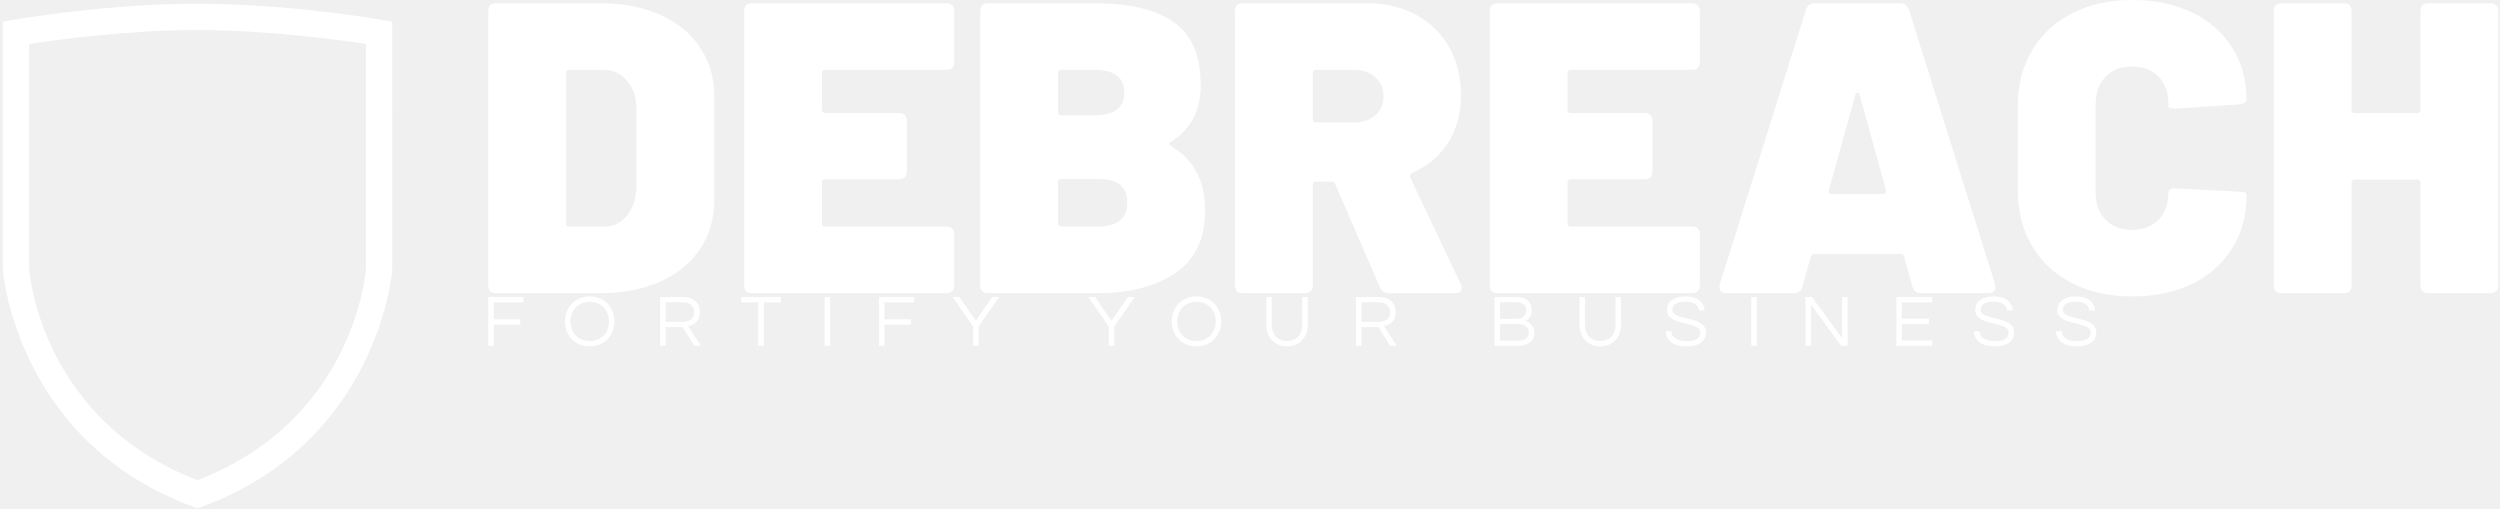
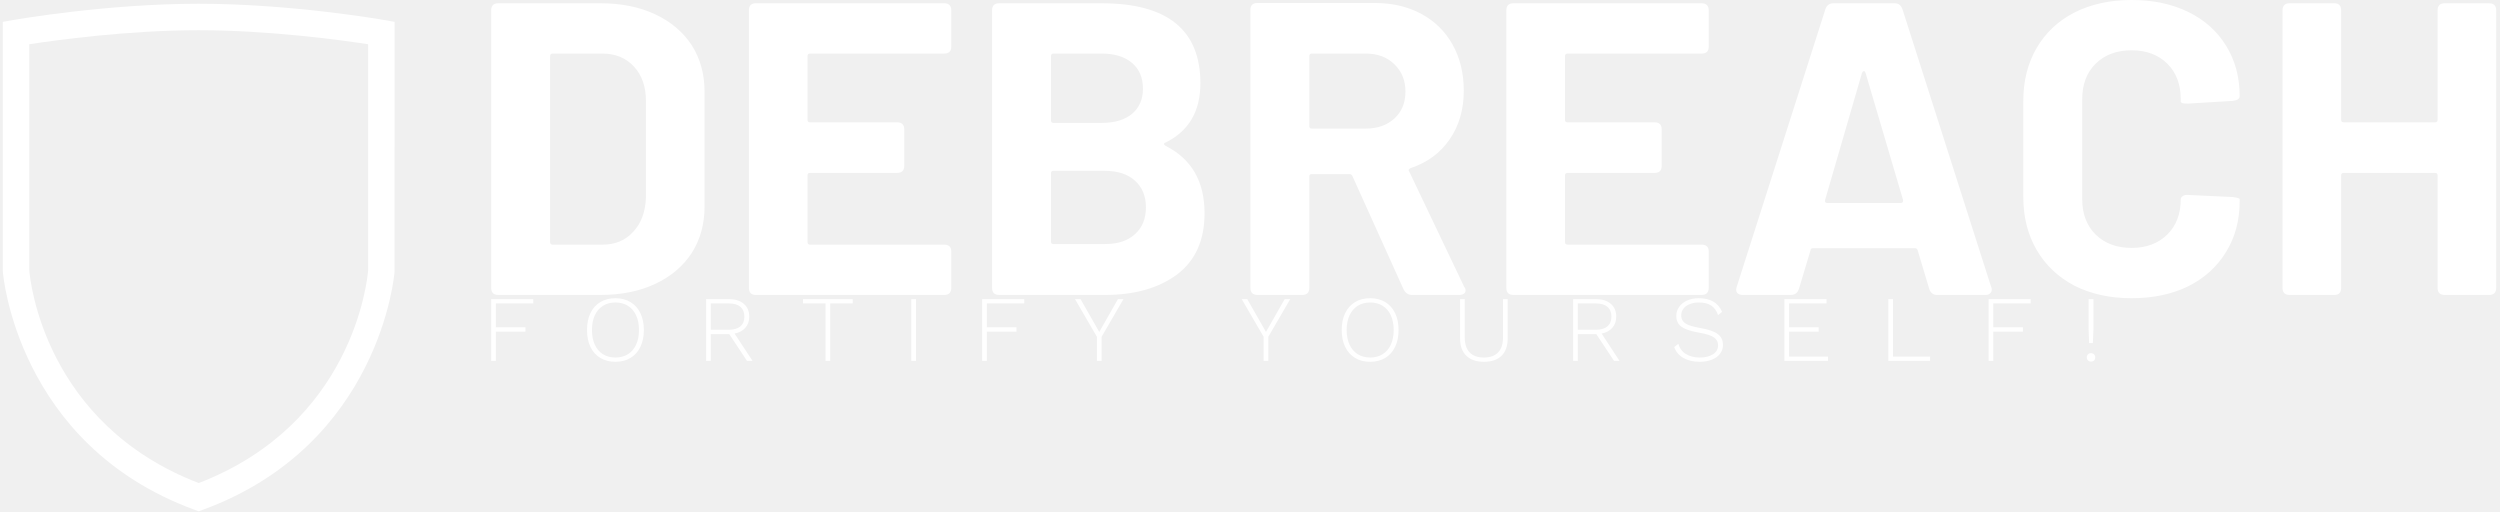
- <svg xmlns="http://www.w3.org/2000/svg" data-v-423bf9ae="" viewBox="0 0 506 103" class="iconLeftSlogan">
-   <g data-v-423bf9ae="" id="3e37ae6e-6cad-4918-89ce-ab50efd87d45" fill="white" transform="matrix(5.988024,0,0,5.988024,95.5303,-24.49102)">
-     <path d="M0.81 14L0.81 14Q0.55 14 0.55 13.73L0.55 13.73L0.55 4.47L0.55 4.47Q0.55 4.20 0.81 4.20L0.81 4.20L4.35 4.20L4.35 4.20Q5.49 4.20 6.36 4.59L6.36 4.59L6.36 4.59Q7.24 4.98 7.71 5.70L7.71 5.70L7.71 5.70Q8.19 6.41 8.19 7.35L8.19 7.35L8.19 10.85L8.19 10.85Q8.19 11.79 7.71 12.50L7.71 12.50L7.71 12.50Q7.24 13.22 6.36 13.61L6.36 13.61L6.36 13.61Q5.49 14 4.35 14L4.35 14L0.81 14ZM3.18 11.63L3.18 11.63Q3.18 11.75 3.29 11.75L3.29 11.75L4.45 11.75L4.45 11.75Q4.93 11.75 5.24 11.38L5.24 11.38L5.24 11.38Q5.54 11.00 5.56 10.40L5.56 10.40L5.56 7.80L5.56 7.80Q5.56 7.20 5.25 6.83L5.25 6.83L5.25 6.83Q4.94 6.45 4.44 6.45L4.44 6.45L3.29 6.45L3.29 6.45Q3.18 6.45 3.18 6.57L3.18 6.57L3.18 11.63ZM16.30 6.19L16.30 6.19Q16.30 6.45 16.03 6.45L16.03 6.45L11.94 6.45L11.94 6.45Q11.83 6.45 11.83 6.57L11.83 6.57L11.83 7.80L11.83 7.80Q11.83 7.91 11.94 7.91L11.94 7.91L14.43 7.91L14.43 7.91Q14.70 7.91 14.70 8.18L14.70 8.18L14.70 9.88L14.70 9.88Q14.70 10.15 14.43 10.15L14.43 10.15L11.94 10.15L11.94 10.15Q11.83 10.15 11.83 10.26L11.83 10.26L11.83 11.63L11.83 11.63Q11.83 11.75 11.94 11.75L11.94 11.75L16.03 11.75L16.03 11.75Q16.30 11.75 16.30 12.01L16.30 12.01L16.30 13.73L16.30 13.73Q16.30 14 16.03 14L16.03 14L9.46 14L9.46 14Q9.20 14 9.20 13.73L9.20 13.73L9.20 4.47L9.20 4.47Q9.20 4.20 9.46 4.20L9.46 4.20L16.03 4.20L16.03 4.20Q16.30 4.20 16.30 4.47L16.30 4.47L16.30 6.19ZM23.62 8.88L23.62 8.88Q23.56 8.90 23.56 8.95L23.56 8.95L23.56 8.95Q23.56 8.99 23.62 9.02L23.62 9.02L23.62 9.02Q24.21 9.37 24.49 9.91L24.49 9.91L24.49 9.91Q24.78 10.44 24.78 11.20L24.78 11.20L24.78 11.20Q24.78 12.64 23.77 13.32L23.77 13.32L23.77 13.32Q22.76 14 21.15 14L21.15 14L17.44 14L17.44 14Q17.18 14 17.18 13.73L17.18 13.73L17.18 4.47L17.18 4.47Q17.18 4.20 17.44 4.20L17.44 4.20L21.03 4.20L21.03 4.20Q22.82 4.20 23.72 4.84L23.72 4.84L23.72 4.84Q24.63 5.47 24.63 6.97L24.63 6.97L24.63 6.97Q24.63 8.27 23.62 8.88L23.62 8.88ZM19.92 6.45L19.92 6.45Q19.81 6.45 19.81 6.57L19.81 6.57L19.81 7.88L19.81 7.88Q19.81 7.99 19.92 7.99L19.92 7.99L21.03 7.99L21.03 7.99Q22.05 7.99 22.05 7.22L22.05 7.22L22.05 7.22Q22.05 6.45 21.03 6.45L21.03 6.45L19.92 6.45ZM21.15 11.75L21.15 11.75Q22.15 11.75 22.15 10.92L22.15 10.92L22.15 10.92Q22.15 10.14 21.17 10.14L21.17 10.14L19.92 10.14L19.92 10.14Q19.81 10.14 19.81 10.25L19.81 10.25L19.81 11.63L19.81 11.63Q19.81 11.75 19.92 11.75L19.92 11.75L21.15 11.75ZM31.00 14L31.00 14Q30.77 14 30.69 13.80L30.69 13.80L29.18 10.32L29.18 10.32Q29.15 10.23 29.04 10.23L29.04 10.23L28.53 10.23L28.53 10.23Q28.42 10.23 28.42 10.35L28.42 10.35L28.42 13.73L28.42 13.73Q28.42 14 28.15 14L28.15 14L26.05 14L26.05 14Q25.79 14 25.79 13.73L25.79 13.73L25.79 4.47L25.79 4.47Q25.79 4.20 26.05 4.20L26.05 4.20L30.24 4.20L30.24 4.20Q31.19 4.20 31.91 4.59L31.91 4.59L31.91 4.59Q32.63 4.98 33.03 5.69L33.03 5.69L33.03 5.69Q33.43 6.40 33.43 7.32L33.43 7.32L33.43 7.32Q33.43 8.23 32.99 8.92L32.99 8.92L32.99 8.92Q32.55 9.60 31.77 9.94L31.77 9.94L31.77 9.94Q31.67 9.98 31.71 10.08L31.71 10.08L33.42 13.69L33.42 13.69Q33.45 13.75 33.45 13.83L33.45 13.83L33.45 13.83Q33.45 14 33.22 14L33.22 14L31.00 14ZM28.53 6.45L28.53 6.45Q28.42 6.45 28.42 6.57L28.42 6.57L28.42 8.12L28.42 8.12Q28.42 8.23 28.53 8.23L28.53 8.23L29.81 8.23L29.81 8.23Q30.25 8.23 30.53 7.99L30.53 7.99L30.53 7.99Q30.81 7.74 30.81 7.35L30.81 7.35L30.81 7.35Q30.81 6.94 30.53 6.70L30.53 6.70L30.53 6.70Q30.25 6.45 29.81 6.45L29.81 6.45L28.53 6.45ZM41.50 6.19L41.50 6.19Q41.50 6.45 41.23 6.45L41.23 6.45L37.14 6.45L37.14 6.45Q37.03 6.45 37.03 6.57L37.03 6.57L37.03 7.80L37.03 7.80Q37.03 7.91 37.14 7.91L37.14 7.91L39.63 7.91L39.63 7.91Q39.90 7.91 39.90 8.18L39.90 8.18L39.90 9.88L39.90 9.88Q39.90 10.15 39.63 10.15L39.63 10.15L37.14 10.15L37.14 10.15Q37.03 10.15 37.03 10.26L37.03 10.26L37.03 11.63L37.03 11.63Q37.03 11.75 37.14 11.75L37.14 11.75L41.23 11.75L41.23 11.75Q41.50 11.75 41.50 12.01L41.50 12.01L41.50 13.73L41.50 13.73Q41.50 14 41.23 14L41.23 14L34.66 14L34.66 14Q34.40 14 34.40 13.73L34.40 13.73L34.40 4.47L34.40 4.47Q34.40 4.20 34.66 4.20L34.66 4.20L41.23 4.20L41.23 4.20Q41.50 4.20 41.50 4.47L41.50 4.47L41.50 6.19ZM48.99 14L48.99 14Q48.75 14 48.69 13.78L48.69 13.78L48.41 12.77L48.41 12.77Q48.38 12.67 48.29 12.67L48.29 12.67L45.37 12.67L45.37 12.67Q45.28 12.67 45.25 12.77L45.25 12.77L44.97 13.78L44.97 13.78Q44.91 14 44.67 14L44.67 14L42.41 14L42.41 14Q42.27 14 42.20 13.92L42.20 13.92L42.20 13.92Q42.14 13.83 42.18 13.69L42.18 13.69L45.09 4.42L45.09 4.42Q45.16 4.20 45.39 4.20L45.39 4.20L48.27 4.20L48.27 4.20Q48.50 4.20 48.57 4.42L48.57 4.42L51.48 13.69L51.48 13.69Q51.49 13.73 51.49 13.79L51.49 13.79L51.49 13.79Q51.49 14 51.25 14L51.25 14L48.99 14ZM45.86 10.53L45.86 10.56L45.86 10.56Q45.86 10.65 45.96 10.65L45.96 10.65L47.70 10.65L47.70 10.65Q47.75 10.65 47.78 10.62L47.78 10.62L47.78 10.62Q47.81 10.58 47.80 10.53L47.80 10.53L46.90 7.29L46.90 7.29Q46.89 7.22 46.84 7.22L46.84 7.22L46.84 7.22Q46.79 7.22 46.76 7.29L46.76 7.29L45.86 10.53ZM56.11 14.11L56.11 14.11Q54.96 14.11 54.09 13.66L54.09 13.66L54.09 13.66Q53.21 13.22 52.73 12.40L52.73 12.40L52.73 12.40Q52.25 11.58 52.25 10.50L52.25 10.50L52.25 7.67L52.25 7.67Q52.25 6.61 52.73 5.80L52.73 5.80L52.73 5.80Q53.21 4.98 54.09 4.54L54.09 4.54L54.09 4.54Q54.96 4.09 56.11 4.09L56.11 4.09L56.11 4.09Q57.26 4.09 58.14 4.51L58.14 4.51L58.14 4.51Q59.01 4.93 59.49 5.69L59.49 5.69L59.49 5.69Q59.98 6.45 59.98 7.46L59.98 7.46L59.98 7.46Q59.98 7.59 59.72 7.62L59.72 7.62L57.62 7.76L57.55 7.76L57.55 7.76Q57.34 7.76 57.34 7.69L57.34 7.69L57.34 7.60L57.34 7.60Q57.34 7.03 57.01 6.68L57.01 6.68L57.01 6.68Q56.67 6.34 56.11 6.34L56.11 6.34L56.11 6.34Q55.55 6.34 55.22 6.68L55.22 6.68L55.22 6.68Q54.88 7.03 54.88 7.60L54.88 7.60L54.88 10.61L54.88 10.61Q54.88 11.17 55.22 11.52L55.22 11.52L55.22 11.52Q55.55 11.86 56.11 11.86L56.11 11.86L56.11 11.86Q56.67 11.86 57.01 11.52L57.01 11.52L57.01 11.52Q57.34 11.17 57.34 10.61L57.34 10.61L57.34 10.61Q57.34 10.54 57.42 10.49L57.42 10.49L57.42 10.49Q57.50 10.44 57.62 10.46L57.62 10.46L59.72 10.57L59.72 10.57Q59.98 10.58 59.98 10.64L59.98 10.64L59.98 10.71L59.98 10.71Q59.98 11.72 59.49 12.49L59.49 12.49L59.49 12.49Q59.01 13.26 58.14 13.69L58.14 13.69L58.14 13.69Q57.26 14.11 56.11 14.11L56.11 14.11ZM65.86 4.47L65.86 4.47Q65.86 4.20 66.12 4.20L66.12 4.20L68.22 4.20L68.22 4.20Q68.49 4.20 68.49 4.47L68.49 4.47L68.49 13.73L68.49 13.73Q68.49 14 68.22 14L68.22 14L66.12 14L66.12 14Q65.86 14 65.86 13.73L65.86 13.73L65.86 10.28L65.86 10.28Q65.86 10.16 65.74 10.16L65.74 10.16L63.64 10.16L63.64 10.16Q63.53 10.16 63.53 10.28L63.53 10.28L63.53 13.73L63.53 13.73Q63.53 14 63.27 14L63.27 14L61.17 14L61.17 14Q60.90 14 60.90 13.73L60.90 13.73L60.90 4.47L60.90 4.47Q60.90 4.20 61.17 4.20L61.17 4.20L63.27 4.20L63.27 4.20Q63.53 4.20 63.53 4.47L63.53 4.47L63.53 7.80L63.53 7.80Q63.53 7.91 63.64 7.91L63.64 7.91L65.74 7.91L65.74 7.91Q65.86 7.91 65.86 7.80L65.86 7.80L65.86 4.47Z" />
+ <svg xmlns="http://www.w3.org/2000/svg" data-v-423bf9ae="" viewBox="0 0 503 103" class="iconLeftSlogan">
+   <g data-v-423bf9ae="" id="59c8ef90-f8ae-4b43-809e-897bd434ed5d" fill="white" transform="matrix(5.988024,0,0,5.988024,93.73392,-24.49102)">
+     <path d="M1.09 14L1.09 14Q0.85 14 0.85 13.76L0.85 13.76L0.85 4.44L0.85 4.44Q0.85 4.20 1.09 4.20L1.09 4.20L4.52 4.20L4.52 4.20Q5.57 4.20 6.36 4.57L6.36 4.57L6.36 4.57Q7.15 4.94 7.59 5.61L7.59 5.61L7.59 5.61Q8.02 6.29 8.02 7.17L8.02 7.17L8.02 11.03L8.02 11.03Q8.02 11.91 7.59 12.59L7.59 12.59L7.59 12.59Q7.15 13.26 6.36 13.63L6.36 13.63L6.36 13.63Q5.57 14 4.52 14L4.52 14L1.09 14ZM2.83 12.22L2.83 12.22Q2.83 12.31 2.91 12.31L2.91 12.31L4.59 12.31L4.59 12.31Q5.24 12.31 5.63 11.87L5.63 11.87L5.63 11.87Q6.03 11.44 6.05 10.71L6.05 10.71L6.05 7.49L6.05 7.49Q6.05 6.76 5.65 6.33L5.65 6.33L5.65 6.33Q5.25 5.89 4.58 5.89L4.58 5.89L2.91 5.89L2.91 5.89Q2.83 5.89 2.83 5.98L2.83 5.98L2.83 12.22ZM16.31 5.66L16.31 5.66Q16.31 5.89 16.07 5.89L16.07 5.89L11.56 5.89L11.56 5.89Q11.48 5.89 11.48 5.98L11.48 5.98L11.48 8.12L11.48 8.12Q11.48 8.20 11.56 8.20L11.56 8.20L14.49 8.20L14.49 8.20Q14.73 8.20 14.73 8.44L14.73 8.44L14.73 9.66L14.73 9.66Q14.73 9.90 14.49 9.90L14.49 9.90L11.56 9.90L11.56 9.90Q11.48 9.90 11.48 9.98L11.48 9.98L11.48 12.22L11.48 12.22Q11.48 12.31 11.56 12.31L11.56 12.31L16.07 12.31L16.07 12.31Q16.31 12.31 16.31 12.54L16.31 12.54L16.31 13.76L16.31 13.76Q16.31 14 16.07 14L16.07 14L9.74 14L9.74 14Q9.51 14 9.51 13.76L9.51 13.76L9.51 4.44L9.51 4.44Q9.51 4.20 9.74 4.20L9.74 4.20L16.07 4.20L16.07 4.20Q16.31 4.20 16.31 4.44L16.31 4.44L16.31 5.66ZM23.51 8.88L23.51 8.88Q23.46 8.89 23.46 8.93L23.46 8.93L23.46 8.93Q23.46 8.96 23.51 8.99L23.51 8.99L23.51 8.99Q24.82 9.65 24.82 11.26L24.82 11.26L24.82 11.26Q24.82 12.61 23.90 13.31L23.90 13.31L23.90 13.31Q22.97 14 21.48 14L21.48 14L17.92 14L17.92 14Q17.68 14 17.68 13.76L17.68 13.76L17.68 4.44L17.68 4.44Q17.68 4.20 17.92 4.20L17.92 4.20L21.36 4.20L21.36 4.20Q24.68 4.20 24.68 6.89L24.68 6.89L24.68 6.89Q24.68 8.30 23.51 8.88L23.51 8.88ZM19.74 5.89L19.74 5.89Q19.66 5.89 19.66 5.98L19.66 5.98L19.66 8.13L19.66 8.13Q19.66 8.22 19.74 8.22L19.74 8.22L21.36 8.22L21.36 8.22Q22.02 8.22 22.39 7.91L22.39 7.91L22.39 7.91Q22.75 7.60 22.75 7.07L22.75 7.07L22.75 7.07Q22.75 6.52 22.39 6.21L22.39 6.21L22.39 6.21Q22.02 5.89 21.36 5.89L21.36 5.89L19.74 5.89ZM21.48 12.29L21.48 12.29Q22.12 12.29 22.48 11.96L22.48 11.96L22.48 11.96Q22.85 11.63 22.85 11.06L22.85 11.06L22.85 11.06Q22.85 10.49 22.48 10.16L22.48 10.16L22.48 10.16Q22.12 9.83 21.46 9.83L21.46 9.83L19.74 9.83L19.74 9.83Q19.66 9.83 19.66 9.91L19.66 9.91L19.66 12.21L19.66 12.21Q19.66 12.29 19.74 12.29L19.74 12.29L21.48 12.29ZM31.79 14L31.79 14Q31.61 14 31.51 13.82L31.51 13.82L29.79 10.01L29.79 10.01Q29.76 9.94 29.69 9.94L29.69 9.94L28.42 9.94L28.42 9.94Q28.34 9.94 28.34 10.02L28.34 10.02L28.34 13.76L28.34 13.76Q28.34 14 28.10 14L28.10 14L26.60 14L26.60 14Q26.36 14 26.36 13.76L26.36 13.76L26.36 4.42L26.36 4.42Q26.36 4.19 26.60 4.19L26.60 4.19L30.53 4.19L30.53 4.19Q31.43 4.19 32.11 4.56L32.11 4.56L32.11 4.56Q32.79 4.93 33.16 5.60L33.16 5.60L33.16 5.60Q33.53 6.27 33.53 7.14L33.53 7.14L33.53 7.14Q33.53 8.09 33.05 8.78L33.05 8.78L33.05 8.78Q32.58 9.46 31.74 9.74L31.74 9.74L31.74 9.74Q31.70 9.76 31.68 9.79L31.68 9.79L31.68 9.79Q31.67 9.83 31.70 9.86L31.70 9.86L33.54 13.72L33.54 13.72Q33.59 13.78 33.59 13.85L33.59 13.85L33.59 13.85Q33.59 13.92 33.53 13.96L33.53 13.96L33.53 13.96Q33.47 14 33.38 14L33.38 14L31.79 14ZM28.42 5.89L28.42 5.89Q28.34 5.89 28.34 5.98L28.34 5.98L28.34 8.33L28.34 8.33Q28.34 8.41 28.42 8.41L28.42 8.41L30.24 8.41L30.24 8.41Q30.83 8.41 31.20 8.07L31.20 8.07L31.20 8.07Q31.57 7.73 31.57 7.17L31.57 7.17L31.57 7.17Q31.57 6.61 31.20 6.25L31.20 6.25L31.20 6.25Q30.83 5.89 30.24 5.89L30.24 5.89L28.42 5.89ZM41.76 5.66L41.76 5.66Q41.76 5.89 41.52 5.89L41.52 5.89L37.02 5.89L37.02 5.89Q36.93 5.89 36.93 5.98L36.93 5.98L36.93 8.12L36.93 8.12Q36.93 8.20 37.02 8.20L37.02 8.20L39.94 8.20L39.94 8.20Q40.18 8.20 40.18 8.44L40.18 8.44L40.18 9.66L40.18 9.66Q40.18 9.90 39.94 9.90L39.94 9.90L37.02 9.90L37.02 9.90Q36.93 9.90 36.93 9.98L36.93 9.98L36.93 12.22L36.93 12.22Q36.93 12.31 37.02 12.31L37.02 12.31L41.52 12.31L41.52 12.31Q41.76 12.31 41.76 12.54L41.76 12.54L41.76 13.76L41.76 13.76Q41.76 14 41.52 14L41.52 14L35.20 14L35.20 14Q34.96 14 34.96 13.76L34.96 13.76L34.96 4.44L34.96 4.44Q34.96 4.20 35.20 4.20L35.20 4.20L41.52 4.20L41.52 4.20Q41.76 4.20 41.76 4.44L41.76 4.44L41.76 5.66ZM49.43 14L49.43 14Q49.24 14 49.17 13.80L49.17 13.80L48.78 12.50L48.78 12.50Q48.76 12.43 48.69 12.43L48.69 12.43L45.26 12.43L45.26 12.43Q45.19 12.43 45.18 12.50L45.18 12.50L44.79 13.80L44.79 13.80Q44.72 14 44.52 14L44.52 14L42.90 14L42.90 14Q42.77 14 42.71 13.92L42.71 13.92L42.71 13.92Q42.66 13.85 42.70 13.73L42.70 13.73L45.68 4.40L45.68 4.40Q45.75 4.20 45.95 4.20L45.95 4.20L48.01 4.20L48.01 4.20Q48.20 4.20 48.27 4.40L48.27 4.40L51.25 13.73L51.25 13.73Q51.27 13.76 51.27 13.82L51.27 13.82L51.27 13.82Q51.27 13.90 51.21 13.95L51.21 13.95L51.21 13.95Q51.16 14 51.06 14L51.06 14L49.43 14ZM45.67 10.81L45.67 10.81Q45.65 10.91 45.74 10.91L45.74 10.91L48.22 10.91L48.22 10.91Q48.30 10.91 48.29 10.81L48.29 10.81L47.03 6.54L47.03 6.54Q47.01 6.48 46.98 6.48L46.98 6.48L46.98 6.48Q46.94 6.48 46.91 6.54L46.91 6.54L45.67 10.81ZM55.97 14.11L55.97 14.11Q54.88 14.11 54.05 13.69L54.05 13.69L54.05 13.69Q53.23 13.26 52.78 12.49L52.78 12.49L52.78 12.49Q52.33 11.72 52.33 10.71L52.33 10.71L52.33 7.48L52.33 7.48Q52.33 6.47 52.78 5.70L52.78 5.70L52.78 5.70Q53.23 4.93 54.05 4.51L54.05 4.51L54.05 4.51Q54.88 4.09 55.97 4.09L55.97 4.09L55.97 4.09Q57.05 4.09 57.87 4.49L57.87 4.49L57.87 4.49Q58.69 4.89 59.14 5.62L59.14 5.62L59.14 5.62Q59.60 6.36 59.60 7.32L59.60 7.32L59.60 7.32Q59.60 7.45 59.37 7.48L59.37 7.48L57.88 7.57L57.82 7.57L57.82 7.57Q57.62 7.57 57.62 7.50L57.62 7.50L57.62 7.42L57.62 7.42Q57.62 6.68 57.17 6.23L57.17 6.23L57.17 6.23Q56.71 5.78 55.97 5.78L55.97 5.78L55.97 5.78Q55.22 5.78 54.76 6.23L54.76 6.23L54.76 6.23Q54.31 6.68 54.31 7.42L54.31 7.42L54.31 10.79L54.31 10.79Q54.31 11.52 54.76 11.97L54.76 11.97L54.76 11.97Q55.22 12.42 55.97 12.42L55.97 12.42L55.97 12.42Q56.71 12.42 57.17 11.97L57.17 11.97L57.17 11.97Q57.62 11.52 57.62 10.79L57.62 10.79L57.62 10.79Q57.62 10.72 57.69 10.68L57.69 10.68L57.69 10.68Q57.75 10.63 57.86 10.64L57.86 10.64L59.36 10.71L59.36 10.71Q59.60 10.74 59.60 10.78L59.60 10.78L59.60 10.85L59.60 10.85Q59.60 11.82 59.14 12.56L59.14 12.56L59.14 12.56Q58.69 13.30 57.87 13.71L57.87 13.71L57.87 13.71Q57.05 14.11 55.97 14.11L55.97 14.11ZM66.25 4.44L66.25 4.44Q66.25 4.20 66.49 4.20L66.49 4.20L67.98 4.20L67.98 4.20Q68.22 4.20 68.22 4.44L68.22 4.44L68.22 13.76L68.22 13.76Q68.22 14 67.98 14L67.98 14L66.49 14L66.49 14Q66.25 14 66.25 13.76L66.25 13.76L66.25 9.98L66.25 9.98Q66.25 9.90 66.16 9.90L66.16 9.90L63.10 9.90L63.10 9.90Q63.01 9.90 63.01 9.98L63.01 9.98L63.01 13.76L63.01 13.76Q63.01 14 62.78 14L62.78 14L61.28 14L61.28 14Q61.04 14 61.04 13.76L61.04 13.76L61.04 4.44L61.04 4.44Q61.04 4.20 61.28 4.20L61.28 4.20L62.78 4.20L62.78 4.20Q63.01 4.20 63.01 4.44L63.01 4.44L63.01 8.12L63.01 8.12Q63.01 8.20 63.10 8.20L63.10 8.20L66.16 8.20L66.16 8.20Q66.25 8.20 66.25 8.12L66.25 8.12L66.25 4.44Z" />
  </g>
-   <g data-v-423bf9ae="" id="baa94cae-120f-4c07-92a0-ae81fcbd349b" transform="matrix(1.0652,0,0,1.0652,-14.3233,-1.177576)" stroke="none" fill="white">
+   <g data-v-423bf9ae="" id="3f02bfc9-598a-413d-b647-e945c7a4534b" transform="matrix(1.0652,0,0,1.0652,-14.3233,-1.177576)" stroke="none" fill="white">
    <path d="M50.978 97.682l-.863-.316c-33.473-12.306-36.107-44.576-36.13-44.9l-.006-.175V5.232l2.069-.362c.713-.125 17.662-3.056 34.929-3.056 17.269 0 34.219 2.931 34.932 3.056l2.069.362-.006 47.233c-.022.325-2.656 32.595-36.132 44.9l-.862.317zM18.979 52.194c.164 1.991 2.928 28.961 31.998 40.153 29.06-11.185 31.833-38.129 32.001-40.154V9.462c-5.058-.778-18.611-2.648-32.001-2.648-13.4 0-26.942 1.87-31.998 2.648v42.732z" />
  </g>
-   <g data-v-423bf9ae="" id="f3ff7c03-a824-4429-ae92-5c1e4af7592d" fill="white" transform="matrix(1.064747,0,0,1.064747,97.62055,57.76403)">
-     <path d="M7.83 3.22L7.83 2.21L1.13 2.21L1.13 11.48L2.18 11.48L2.18 7.46L7.21 7.46L7.21 6.44L2.18 6.44L2.18 3.22ZM20.41 2.10C17.60 2.10 15.71 4.21 15.71 6.85C15.71 9.48 17.60 11.59 20.41 11.59C23.23 11.59 25.12 9.48 25.12 6.85C25.12 4.21 23.23 2.10 20.41 2.10ZM20.41 10.57C18.16 10.57 16.76 8.93 16.76 6.85C16.76 4.76 18.16 3.12 20.41 3.12C22.67 3.12 24.07 4.76 24.07 6.85C24.07 8.93 22.67 10.57 20.41 10.57ZM34.85 7.92L38.07 7.92L40.31 11.48L41.55 11.48L39.12 7.74C40.15 7.50 41.36 6.90 41.36 5.11C41.36 3.35 40.14 2.21 38.23 2.21L33.80 2.21L33.80 11.48L34.85 11.48ZM34.85 3.21L38.11 3.21C39.42 3.21 40.31 3.93 40.31 5.11C40.31 6.55 39.05 6.93 38.05 6.93L34.85 6.93ZM56.74 2.21L49.22 2.21L49.22 3.22L52.46 3.22L52.46 11.48L53.51 11.48L53.51 3.22L56.74 3.22ZM66.12 2.21L65.07 2.21L65.07 11.48L66.12 11.48ZM82.08 3.22L82.08 2.21L75.39 2.21L75.39 11.48L76.44 11.48L76.44 7.46L81.47 7.46L81.47 6.44L76.44 6.44L76.44 3.22ZM94.35 7.81L98.22 2.21L96.95 2.21L93.81 6.72L90.68 2.21L89.40 2.21L93.30 7.81L93.30 11.48L94.35 11.48ZM120.13 7.81L124.01 2.21L122.74 2.21L119.60 6.72L116.47 2.21L115.19 2.21L119.08 7.81L119.08 11.48L120.13 11.48ZM135.76 2.10C132.94 2.10 131.05 4.21 131.05 6.85C131.05 9.48 132.94 11.59 135.76 11.59C138.57 11.59 140.46 9.48 140.46 6.85C140.46 4.21 138.57 2.10 135.76 2.10ZM135.76 10.57C133.50 10.57 132.10 8.93 132.10 6.85C132.10 4.76 133.50 3.12 135.76 3.12C138.01 3.12 139.41 4.76 139.41 6.85C139.41 8.93 138.01 10.57 135.76 10.57ZM155.86 2.21L155.86 7.52C155.86 9.67 154.43 10.57 152.96 10.57C151.49 10.57 150.08 9.67 150.08 7.52L150.08 2.21L149.03 2.21L149.03 7.49C149.03 9.95 150.65 11.59 152.96 11.59C155.29 11.59 156.91 9.94 156.91 7.49L156.91 2.21ZM167.12 7.92L170.34 7.92L172.58 11.48L173.82 11.48L171.39 7.74C172.42 7.50 173.63 6.90 173.63 5.11C173.63 3.35 172.41 2.21 170.51 2.21L166.07 2.21L166.07 11.48L167.12 11.48ZM167.12 3.21L170.38 3.21C171.70 3.21 172.58 3.93 172.58 5.11C172.58 6.55 171.32 6.93 170.32 6.93L167.12 6.93ZM198.25 6.75C198.91 6.45 199.50 5.85 199.50 4.66C199.50 3.54 198.76 2.21 196.57 2.21L192.42 2.21L192.42 11.48L196.81 11.48C198.93 11.48 199.98 10.43 199.98 9.04C199.98 7.66 199.04 7 198.25 6.75ZM193.47 3.21L196.69 3.21C197.96 3.21 198.45 3.98 198.45 4.75C198.45 5.88 197.54 6.36 196.57 6.36L193.47 6.36ZM196.92 10.49L193.47 10.49L193.47 7.31L196.81 7.31C198.28 7.31 198.93 8.09 198.93 8.96C198.93 9.93 198.20 10.49 196.92 10.49ZM215.40 2.21L215.40 7.52C215.40 9.67 213.98 10.57 212.51 10.57C211.04 10.57 209.62 9.67 209.62 7.52L209.62 2.21L208.57 2.21L208.57 7.49C208.57 9.95 210.20 11.59 212.51 11.59C214.83 11.59 216.45 9.94 216.45 7.49L216.45 2.21ZM226.23 4.65C226.23 4.03 226.59 3.08 228.69 3.08C230.38 3.08 231.17 3.82 231.28 4.75L232.36 4.75C232.27 3.36 231.15 2.10 228.69 2.10C226.37 2.10 225.20 3.15 225.20 4.66C225.20 7.84 231.55 6.69 231.55 8.96C231.55 10.05 230.57 10.60 229.00 10.60C227.39 10.60 226.09 10.05 226.02 8.71L224.92 8.71C225.06 10.37 226.18 11.59 228.93 11.59C231.21 11.59 232.60 10.64 232.60 8.92C232.60 5.68 226.23 6.80 226.23 4.65ZM242.27 2.21L241.22 2.21L241.22 11.48L242.27 11.48ZM258.48 2.21L258.48 10.01L252.76 2.21L251.54 2.21L251.54 11.48L252.59 11.48L252.59 3.65L258.31 11.48L259.53 11.48L259.53 2.21ZM275.62 3.22L275.62 2.21L268.80 2.21L268.80 11.48L275.62 11.48L275.62 10.47L269.85 10.47L269.85 7.35L275.00 7.35L275.00 6.33L269.85 6.33L269.85 3.22ZM284.82 4.65C284.82 4.03 285.18 3.08 287.28 3.08C288.97 3.08 289.76 3.82 289.87 4.75L290.95 4.75C290.86 3.36 289.74 2.10 287.28 2.10C284.96 2.10 283.79 3.15 283.79 4.66C283.79 7.84 290.14 6.69 290.14 8.96C290.14 10.05 289.16 10.60 287.59 10.60C285.98 10.60 284.68 10.05 284.61 8.71L283.51 8.71C283.65 10.37 284.77 11.59 287.52 11.59C289.80 11.59 291.19 10.64 291.19 8.92C291.19 5.68 284.82 6.80 284.82 4.65ZM300.43 4.65C300.43 4.03 300.79 3.08 302.89 3.08C304.58 3.08 305.37 3.82 305.48 4.75L306.56 4.75C306.47 3.36 305.35 2.10 302.89 2.10C300.57 2.10 299.40 3.15 299.40 4.66C299.40 7.84 305.75 6.69 305.75 8.96C305.75 10.05 304.77 10.60 303.20 10.60C301.59 10.60 300.29 10.05 300.22 8.71L299.12 8.71C299.26 10.37 300.38 11.59 303.13 11.59C305.41 11.59 306.80 10.64 306.80 8.92C306.80 5.68 300.43 6.80 300.43 4.65Z" />
+   <g data-v-423bf9ae="" id="1767d72d-f5d1-4a6e-8223-6c2e0773d64a" fill="white" transform="matrix(1.343871,0,0,1.343871,96.8617,55.10831)">
+     <path d="M7.76 4.42L2.16 4.42L2.16 7.99L6.59 7.99L6.59 8.65L2.16 8.65L2.16 13.02L1.46 13.02L1.46 3.78L7.76 3.78L7.76 4.42ZM20.06 3.64L20.06 3.64Q21.36 3.64 22.32 4.22L22.32 4.22L22.32 4.22Q23.28 4.80 23.80 5.87L23.80 5.87L23.80 5.87Q24.32 6.94 24.32 8.40L24.32 8.40L24.32 8.40Q24.32 9.86 23.80 10.93L23.80 10.93L23.80 10.93Q23.28 12.00 22.32 12.58L22.32 12.58L22.32 12.58Q21.36 13.16 20.06 13.16L20.06 13.16L20.06 13.16Q18.76 13.16 17.80 12.58L17.80 12.58L17.80 12.58Q16.84 12.00 16.32 10.93L16.32 10.93L16.32 10.93Q15.81 9.86 15.81 8.40L15.81 8.40L15.81 8.40Q15.81 6.94 16.32 5.87L16.32 5.87L16.32 5.87Q16.84 4.80 17.80 4.22L17.80 4.22L17.80 4.22Q18.76 3.64 20.06 3.64L20.06 3.64ZM20.06 4.28L20.06 4.28Q18.98 4.28 18.19 4.78L18.19 4.78L18.19 4.78Q17.40 5.28 16.97 6.21L16.97 6.21L16.97 6.21Q16.55 7.14 16.55 8.40L16.55 8.40L16.55 8.40Q16.55 9.66 16.97 10.59L16.97 10.59L16.97 10.59Q17.40 11.52 18.19 12.02L18.19 12.02L18.19 12.02Q18.98 12.52 20.06 12.52L20.06 12.52L20.06 12.52Q21.14 12.52 21.94 12.02L21.94 12.02L21.94 12.02Q22.74 11.52 23.16 10.59L23.16 10.59L23.16 10.59Q23.59 9.66 23.59 8.40L23.59 8.40L23.59 8.40Q23.59 7.14 23.16 6.21L23.16 6.21L23.16 6.21Q22.74 5.28 21.94 4.78L21.94 4.78L21.94 4.78Q21.14 4.28 20.06 4.28L20.06 4.28ZM40.59 13.02L39.76 13.02L37.11 9.02L37.07 9.02L34.34 9.02L34.34 13.02L33.64 13.02L33.64 3.78L37.07 3.78L37.07 3.78Q38.46 3.78 39.28 4.48L39.28 4.48L39.28 4.48Q40.10 5.18 40.10 6.40L40.10 6.40L40.10 6.40Q40.10 7.41 39.51 8.07L39.51 8.07L39.51 8.07Q38.92 8.74 37.90 8.93L37.90 8.93L40.59 13.02ZM34.34 4.42L34.34 8.36L37.06 8.36L37.06 8.36Q38.18 8.36 38.77 7.85L38.77 7.85L38.77 7.85Q39.37 7.35 39.37 6.40L39.37 6.40L39.37 6.40Q39.37 5.45 38.77 4.93L38.77 4.93L38.77 4.93Q38.18 4.42 37.06 4.42L37.06 4.42L34.34 4.42ZM55.59 3.78L55.59 4.42L52.22 4.42L52.22 13.02L51.52 13.02L51.52 4.42L48.15 4.42L48.15 3.78L55.59 3.78ZM65.06 3.78L65.06 13.02L64.36 13.02L64.36 3.78L65.06 3.78ZM81.27 4.42L75.67 4.42L75.67 7.99L80.11 7.99L80.11 8.65L75.67 8.65L75.67 13.02L74.97 13.02L74.97 3.78L81.27 3.78L81.27 4.42ZM96.12 3.78L92.85 9.42L92.85 13.02L92.15 13.02L92.15 9.42L88.87 3.78L89.70 3.78L92.50 8.69L95.30 3.78L96.12 3.78ZM121.09 3.78L117.81 9.42L117.81 13.02L117.11 13.02L117.11 9.42L113.83 3.78L114.66 3.78L117.46 8.69L120.26 3.78L121.09 3.78ZM133.06 3.64L133.06 3.64Q134.36 3.64 135.32 4.22L135.32 4.22L135.32 4.22Q136.28 4.80 136.79 5.87L136.79 5.87L136.79 5.87Q137.31 6.94 137.31 8.40L137.31 8.40L137.31 8.40Q137.31 9.86 136.79 10.93L136.79 10.93L136.79 10.93Q136.28 12.00 135.32 12.58L135.32 12.58L135.32 12.58Q134.36 13.16 133.06 13.16L133.06 13.16L133.06 13.16Q131.75 13.16 130.80 12.58L130.80 12.58L130.80 12.58Q129.84 12.00 129.32 10.93L129.32 10.93L129.32 10.93Q128.80 9.86 128.80 8.40L128.80 8.40L128.80 8.40Q128.80 6.94 129.32 5.87L129.32 5.87L129.32 5.87Q129.84 4.80 130.80 4.22L130.80 4.22L130.80 4.22Q131.75 3.64 133.06 3.64L133.06 3.64ZM133.06 4.28L133.06 4.28Q131.98 4.28 131.19 4.78L131.19 4.78L131.19 4.78Q130.40 5.28 129.97 6.21L129.97 6.21L129.97 6.21Q129.54 7.14 129.54 8.40L129.54 8.40L129.54 8.40Q129.54 9.66 129.97 10.59L129.97 10.59L129.97 10.59Q130.40 11.52 131.19 12.02L131.19 12.02L131.19 12.02Q131.98 12.52 133.06 12.52L133.06 12.52L133.06 12.52Q134.13 12.52 134.93 12.02L134.93 12.02L134.93 12.02Q135.73 11.52 136.16 10.59L136.16 10.59L136.16 10.59Q136.58 9.66 136.58 8.40L136.58 8.40L136.58 8.40Q136.58 7.14 136.16 6.21L136.16 6.21L136.16 6.21Q135.73 5.28 134.93 4.78L134.93 4.78L134.93 4.78Q134.13 4.28 133.06 4.28L133.06 4.28ZM153.65 3.78L153.65 9.65L153.65 9.65Q153.65 11.35 152.73 12.26L152.73 12.26L152.73 12.26Q151.80 13.16 150.09 13.16L150.09 13.16L150.09 13.16Q148.39 13.16 147.46 12.26L147.46 12.26L147.46 12.26Q146.52 11.35 146.52 9.65L146.52 9.65L146.52 3.78L147.22 3.78L147.22 9.51L147.22 9.51Q147.22 10.99 147.95 11.75L147.95 11.75L147.95 11.75Q148.68 12.52 150.09 12.52L150.09 12.52L150.09 12.52Q151.49 12.52 152.22 11.75L152.22 11.75L152.22 11.75Q152.95 10.99 152.95 9.51L152.95 9.51L152.95 3.78L153.65 3.78ZM170.39 13.02L169.57 13.02L166.92 9.02L166.88 9.02L164.15 9.02L164.15 13.02L163.45 13.02L163.45 3.78L166.88 3.78L166.88 3.78Q168.27 3.78 169.09 4.48L169.09 4.48L169.09 4.48Q169.90 5.18 169.90 6.40L169.90 6.40L169.90 6.40Q169.90 7.41 169.32 8.07L169.32 8.07L169.32 8.07Q168.73 8.74 167.71 8.93L167.71 8.93L170.39 13.02ZM164.15 4.42L164.15 8.36L166.87 8.36L166.87 8.36Q167.99 8.36 168.58 7.85L168.58 7.85L168.58 7.85Q169.18 7.35 169.18 6.40L169.18 6.40L169.18 6.40Q169.18 5.45 168.58 4.93L168.58 4.93L168.58 4.93Q167.99 4.42 166.87 4.42L166.87 4.42L164.15 4.42ZM182.27 3.64L182.27 3.64Q184.87 3.64 185.75 5.68L185.75 5.68L185.15 6.17L185.15 6.17Q184.80 5.18 184.11 4.73L184.11 4.73L184.11 4.73Q183.41 4.28 182.28 4.28L182.28 4.28L182.28 4.28Q181.47 4.28 180.87 4.54L180.87 4.54L180.87 4.54Q180.26 4.79 179.95 5.22L179.95 5.22L179.95 5.22Q179.63 5.66 179.63 6.20L179.63 6.20L179.63 6.20Q179.63 6.73 179.90 7.08L179.90 7.08L179.90 7.08Q180.17 7.43 180.80 7.68L180.80 7.68L180.80 7.68Q181.44 7.92 182.56 8.12L182.56 8.12L182.56 8.12Q184.37 8.43 185.12 9.02L185.12 9.02L185.12 9.02Q185.88 9.60 185.88 10.64L185.88 10.64L185.88 10.64Q185.88 11.38 185.44 11.96L185.44 11.96L185.44 11.96Q185.01 12.53 184.22 12.84L184.22 12.84L184.22 12.84Q183.43 13.16 182.41 13.16L182.41 13.16L182.41 13.16Q180.95 13.16 179.95 12.58L179.95 12.58L179.95 12.58Q178.95 12.00 178.58 10.95L178.58 10.95L179.20 10.47L179.20 10.47Q179.48 11.47 180.33 11.99L180.33 11.99L180.33 11.99Q181.17 12.52 182.42 12.52L182.42 12.52L182.42 12.52Q183.62 12.52 184.39 12.03L184.39 12.03L184.39 12.03Q185.15 11.54 185.15 10.68L185.15 10.68L185.15 10.68Q185.15 9.94 184.53 9.51L184.53 9.51L184.53 9.51Q183.90 9.07 182.36 8.81L182.36 8.81L182.36 8.81Q181.06 8.58 180.31 8.26L180.31 8.26L180.31 8.26Q179.55 7.94 179.22 7.46L179.22 7.46L179.22 7.46Q178.89 6.99 178.89 6.27L178.89 6.27L178.89 6.27Q178.89 5.56 179.31 4.96L179.31 4.96L179.31 4.96Q179.72 4.35 180.48 4.00L180.48 4.00L180.48 4.00Q181.24 3.64 182.27 3.64L182.27 3.64ZM195.78 12.38L201.61 12.38L201.61 13.02L195.08 13.02L195.08 3.78L201.39 3.78L201.39 4.42L195.78 4.42L195.78 7.99L200.21 7.99L200.21 8.65L195.78 8.65L195.78 12.38ZM211.34 12.38L216.89 12.38L216.89 13.02L210.64 13.02L210.64 3.78L211.34 3.78L211.34 12.38ZM231.95 4.42L226.35 4.42L226.35 7.99L230.79 7.99L230.79 8.65L226.35 8.65L226.35 13.02L225.65 13.02L225.65 3.78L231.95 3.78L231.95 4.42ZM241.35 3.78L241.35 8.26L241.26 10.36L240.70 10.36L240.62 8.26L240.62 3.78L241.35 3.78ZM240.98 11.87L240.98 11.87Q241.26 11.87 241.44 12.05L241.44 12.05L241.44 12.05Q241.61 12.22 241.61 12.50L241.61 12.50L241.61 12.50Q241.61 12.78 241.44 12.96L241.44 12.96L241.44 12.96Q241.26 13.13 240.98 13.13L240.98 13.13L240.98 13.13Q240.70 13.13 240.53 12.96L240.53 12.96L240.53 12.96Q240.35 12.78 240.35 12.50L240.35 12.50L240.35 12.50Q240.35 12.22 240.53 12.05L240.53 12.05L240.53 12.05Q240.70 11.87 240.98 11.87L240.98 11.87Z" />
  </g>
</svg>
